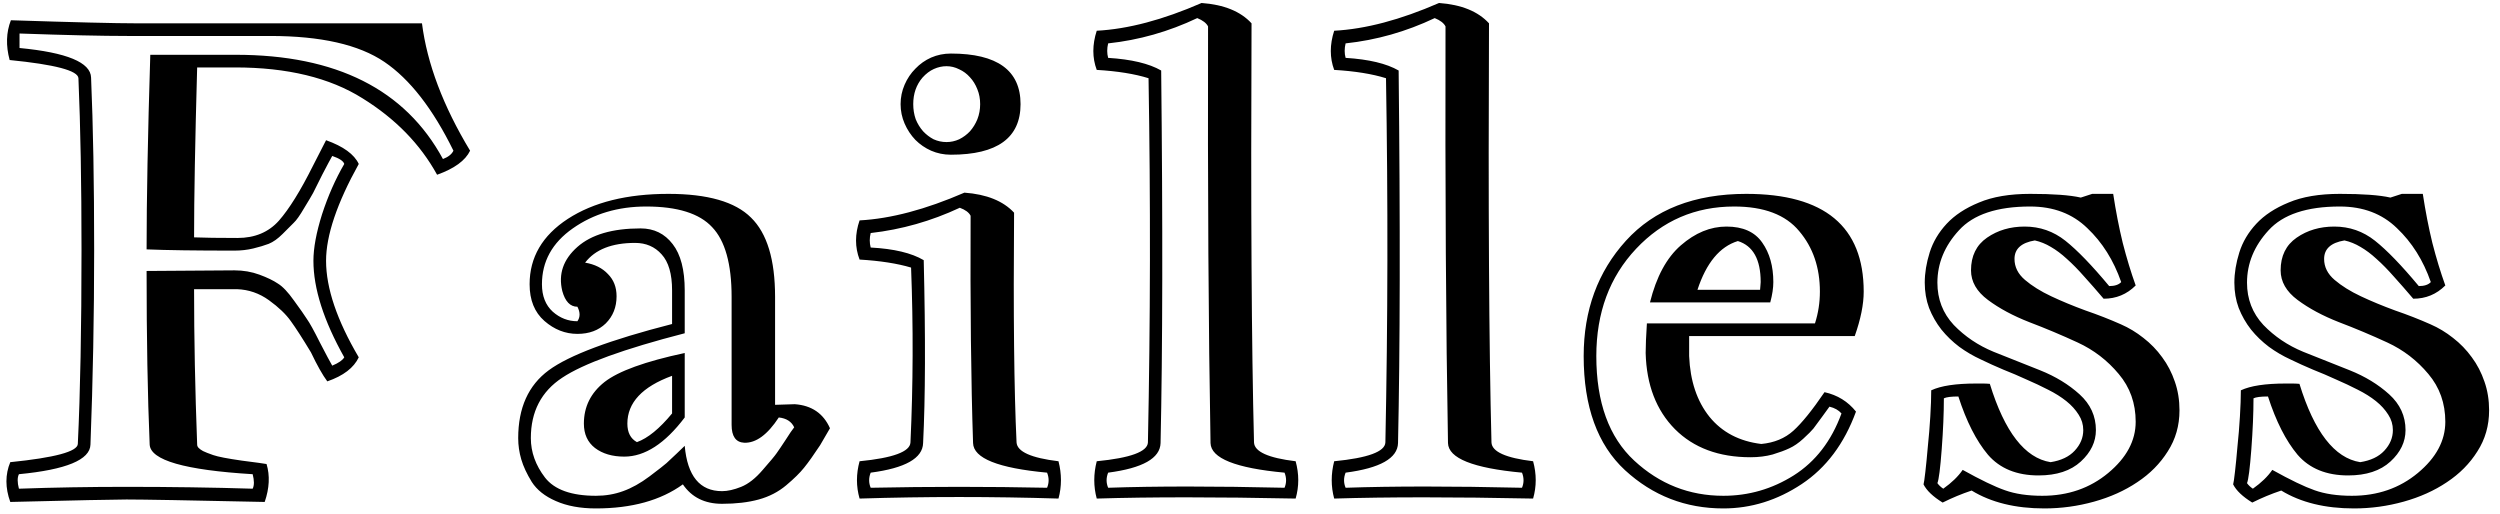
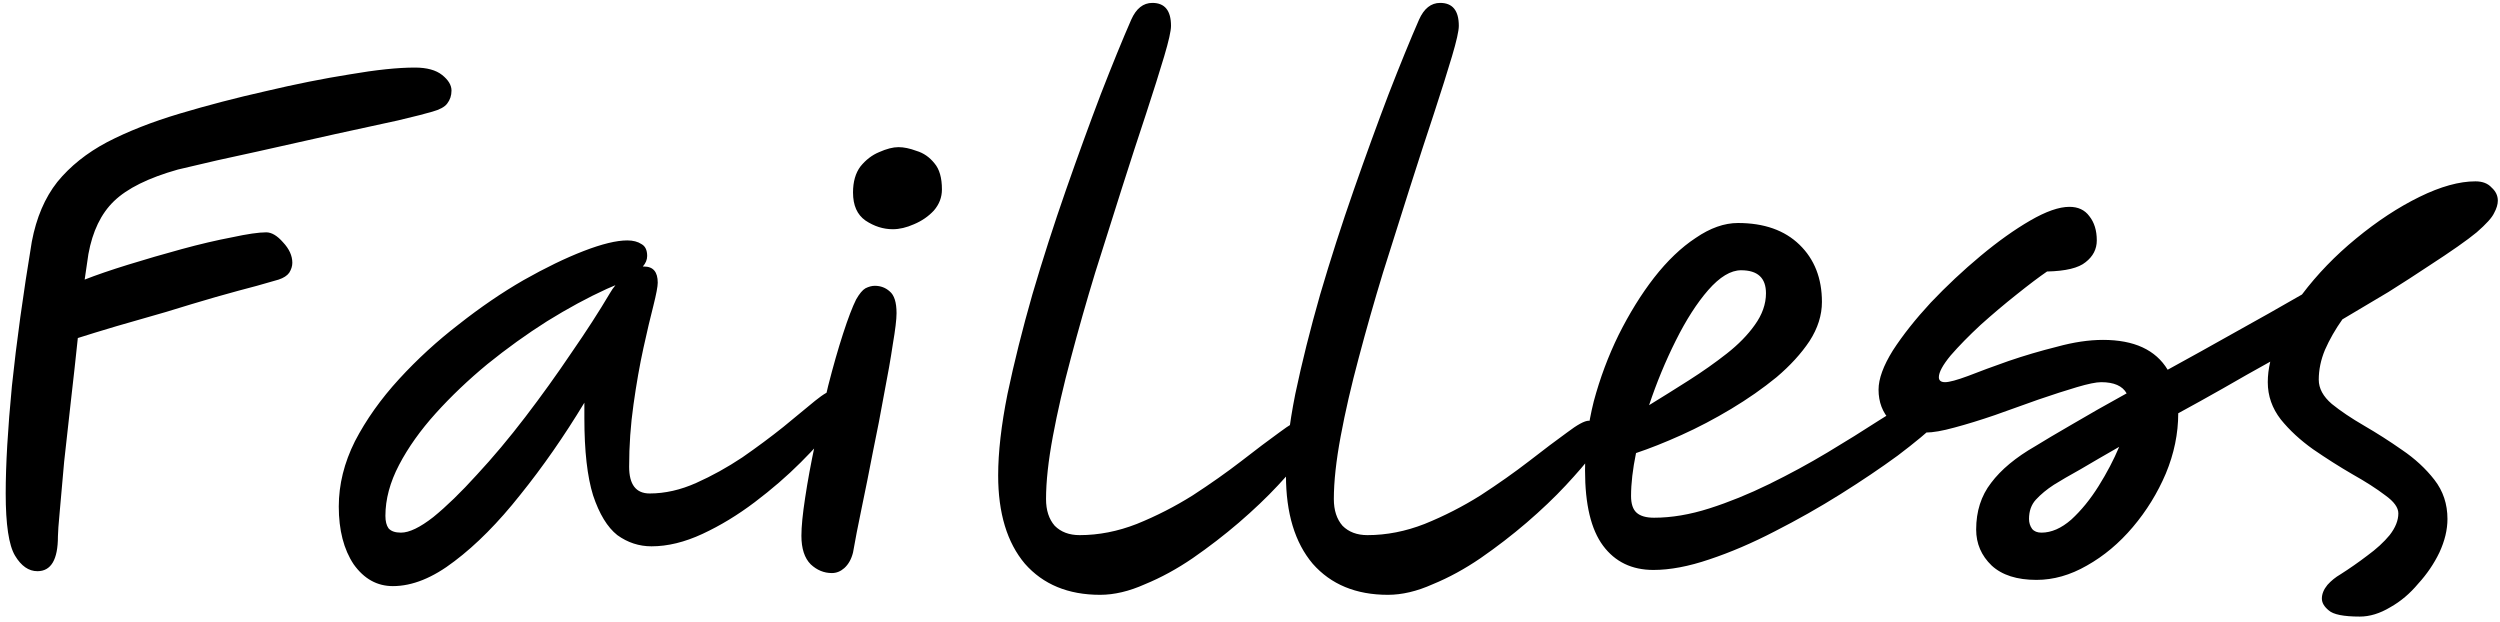
- <svg xmlns="http://www.w3.org/2000/svg" width="190" height="39" viewBox="0 0 190 39" fill="none">
-   <path d="M18.008 21.977H14.75C14.75 25.695 14.828 29.633 14.984 33.789C14.984 33.883 15.023 33.969 15.102 34.047C15.18 34.125 15.289 34.203 15.43 34.281C15.586 34.359 15.844 34.461 16.203 34.586C16.562 34.711 17.289 34.852 18.383 35.008C19.477 35.148 20.102 35.234 20.258 35.266C20.523 36.141 20.477 37.102 20.117 38.148C14.352 38.023 10.852 37.961 9.617 37.961C8.773 37.961 5.828 38.023 0.781 38.148C0.391 37.07 0.391 36.062 0.781 35.125C4.172 34.781 5.883 34.32 5.914 33.742C6.102 29.836 6.195 24.922 6.195 19C6.195 13.969 6.117 9.617 5.961 5.945C5.93 5.367 4.188 4.906 0.734 4.562C0.438 3.469 0.469 2.461 0.828 1.539C5.625 1.695 8.805 1.773 10.367 1.773H32.07C32.461 4.836 33.68 8.062 35.727 11.453C35.367 12.203 34.531 12.812 33.219 13.281C31.938 10.953 30.047 9.016 27.547 7.469C25.062 5.906 21.836 5.125 17.867 5.125H14.984C14.828 10.734 14.75 15.039 14.75 18.039C15.516 18.07 16.617 18.086 18.055 18.086C19.367 18.086 20.414 17.648 21.195 16.773C21.977 15.883 22.836 14.5 23.773 12.625L24.781 10.656C26.094 11.125 26.922 11.727 27.266 12.461C25.609 15.445 24.781 17.898 24.781 19.82C24.781 21.898 25.609 24.344 27.266 27.156C26.891 27.953 26.094 28.562 24.875 28.984C24.516 28.5 24.102 27.766 23.633 26.781C22.992 25.719 22.484 24.93 22.109 24.414C21.734 23.883 21.18 23.352 20.445 22.82C19.711 22.289 18.898 22.008 18.008 21.977ZM11.141 20.594L17.82 20.547C18.492 20.547 19.125 20.656 19.719 20.875C20.312 21.094 20.781 21.32 21.125 21.555C21.484 21.773 21.891 22.203 22.344 22.844C22.812 23.484 23.141 23.953 23.328 24.25C23.531 24.531 23.859 25.125 24.312 26.031C24.781 26.938 25.094 27.523 25.25 27.789C25.734 27.586 26.039 27.375 26.164 27.156C24.602 24.375 23.82 21.93 23.82 19.82C23.82 18.852 24.039 17.672 24.477 16.281C24.93 14.891 25.492 13.617 26.164 12.461C26.102 12.242 25.797 12.039 25.25 11.852C25.125 12.07 24.875 12.539 24.5 13.258C24.141 13.977 23.906 14.445 23.797 14.664C23.688 14.867 23.461 15.25 23.117 15.812C22.789 16.375 22.523 16.75 22.32 16.938C22.133 17.125 21.852 17.406 21.477 17.781C21.117 18.141 20.766 18.391 20.422 18.531C20.094 18.656 19.703 18.773 19.25 18.883C18.797 18.992 18.32 19.047 17.82 19.047C14.898 19.047 12.672 19.016 11.141 18.953C11.141 15.172 11.234 10.242 11.422 4.164H17.914C25.555 4.164 30.805 6.805 33.664 12.086C34.07 11.93 34.336 11.719 34.461 11.453C32.898 8.266 31.148 6.016 29.211 4.703C27.273 3.391 24.383 2.734 20.539 2.734H9.711C7.758 2.734 5.016 2.672 1.484 2.547V3.648C5.078 3.992 6.891 4.742 6.922 5.898C7.078 9.57 7.156 13.938 7.156 19C7.156 23.953 7.062 28.883 6.875 33.789C6.844 34.945 5.031 35.695 1.438 36.039C1.312 36.289 1.312 36.656 1.438 37.141C4.094 37.047 6.82 37 9.617 37C12.945 37 16.141 37.047 19.203 37.141C19.328 36.891 19.328 36.523 19.203 36.039C14.047 35.727 11.438 34.977 11.375 33.789C11.219 30.102 11.141 25.703 11.141 20.594ZM44.469 19.961C45.203 20.086 45.781 20.375 46.203 20.828C46.641 21.266 46.859 21.828 46.859 22.516C46.859 23.344 46.586 24.031 46.039 24.578C45.492 25.109 44.773 25.375 43.883 25.375C42.961 25.375 42.125 25.047 41.375 24.391C40.625 23.734 40.25 22.805 40.25 21.602C40.25 19.555 41.219 17.898 43.156 16.633C45.109 15.367 47.656 14.734 50.797 14.734C53.781 14.734 55.875 15.336 57.078 16.539C58.297 17.727 58.906 19.734 58.906 22.562V30.766L60.406 30.719C61.688 30.812 62.578 31.422 63.078 32.547L62.328 33.836C61.844 34.57 61.438 35.141 61.109 35.547C60.797 35.938 60.344 36.383 59.75 36.883C59.156 37.383 58.461 37.742 57.664 37.961C56.867 38.18 55.938 38.289 54.875 38.289C53.562 38.289 52.57 37.797 51.898 36.812C50.211 38.031 48.008 38.641 45.289 38.641C44.102 38.641 43.086 38.453 42.242 38.078C41.414 37.719 40.805 37.234 40.414 36.625C40.039 36.016 39.773 35.445 39.617 34.914C39.461 34.383 39.383 33.844 39.383 33.297C39.383 31 40.156 29.281 41.703 28.141C43.25 27 46.375 25.828 51.078 24.625V22.07C51.078 20.82 50.812 19.906 50.281 19.328C49.766 18.75 49.094 18.461 48.266 18.461C46.5 18.461 45.234 18.961 44.469 19.961ZM52.039 26.828V31.727C50.539 33.711 49.008 34.703 47.445 34.703C46.539 34.703 45.797 34.484 45.219 34.047C44.656 33.609 44.375 32.992 44.375 32.195C44.375 30.914 44.898 29.859 45.945 29.031C47.008 28.203 49.039 27.469 52.039 26.828ZM51.078 31.422V28.562C48.812 29.391 47.68 30.602 47.68 32.195C47.68 32.867 47.922 33.336 48.406 33.602C49.234 33.305 50.125 32.578 51.078 31.422ZM43.883 23.312C43.336 23.312 42.953 22.914 42.734 22.117C42.422 20.836 42.805 19.719 43.883 18.766C44.945 17.828 46.547 17.359 48.688 17.359C49.703 17.359 50.516 17.758 51.125 18.555C51.734 19.336 52.039 20.508 52.039 22.07V25.328C47.43 26.516 44.328 27.641 42.734 28.703C41.141 29.75 40.344 31.281 40.344 33.297C40.344 34.359 40.703 35.359 41.422 36.297C42.141 37.219 43.43 37.68 45.289 37.68C46.023 37.68 46.711 37.562 47.352 37.328C48.008 37.094 48.68 36.719 49.367 36.203C50.07 35.672 50.5 35.336 50.656 35.195C50.812 35.055 51.07 34.812 51.43 34.469C51.805 34.109 52.008 33.914 52.039 33.883C52.242 36.18 53.188 37.328 54.875 37.328C55.297 37.328 55.781 37.219 56.328 37C56.875 36.781 57.422 36.352 57.969 35.711C58.531 35.07 58.883 34.648 59.023 34.445C59.18 34.227 59.406 33.891 59.703 33.438C60 32.969 60.219 32.648 60.359 32.477C60.156 32.039 59.766 31.789 59.188 31.727C58.328 33.039 57.453 33.68 56.562 33.648C55.922 33.617 55.602 33.164 55.602 32.289V22.562C55.602 20.062 55.109 18.297 54.125 17.266C53.156 16.219 51.484 15.695 49.109 15.695C46.969 15.695 45.109 16.25 43.531 17.359C41.969 18.453 41.188 19.867 41.188 21.602C41.188 22.492 41.461 23.188 42.008 23.688C42.555 24.172 43.18 24.414 43.883 24.414C44.102 24.102 44.102 23.734 43.883 23.312ZM72.266 4.07C75.797 4.07 77.562 5.352 77.562 7.914C77.562 10.477 75.797 11.758 72.266 11.758C71.734 11.758 71.234 11.656 70.766 11.453C70.312 11.25 69.914 10.977 69.57 10.633C69.227 10.273 68.953 9.859 68.75 9.391C68.547 8.922 68.445 8.43 68.445 7.914C68.445 7.398 68.547 6.906 68.75 6.438C68.953 5.969 69.227 5.562 69.57 5.219C69.914 4.859 70.312 4.578 70.766 4.375C71.234 4.172 71.734 4.07 72.266 4.07ZM70.109 5.898C69.641 6.445 69.406 7.117 69.406 7.914C69.406 8.32 69.469 8.703 69.594 9.062C69.734 9.406 69.922 9.711 70.156 9.977C70.391 10.227 70.656 10.43 70.953 10.586C71.266 10.727 71.594 10.797 71.938 10.797C72.266 10.797 72.586 10.727 72.898 10.586C73.211 10.43 73.484 10.227 73.719 9.977C73.953 9.711 74.141 9.406 74.281 9.062C74.422 8.703 74.492 8.32 74.492 7.914C74.492 7.508 74.422 7.133 74.281 6.789C74.141 6.43 73.953 6.125 73.719 5.875C73.484 5.609 73.211 5.406 72.898 5.266C72.586 5.109 72.266 5.031 71.938 5.031C71.609 5.031 71.289 5.102 70.977 5.242C70.664 5.383 70.375 5.602 70.109 5.898ZM79.578 35.922C75.859 35.578 73.984 34.828 73.953 33.672C73.797 28.984 73.734 23.227 73.766 16.398C73.641 16.148 73.367 15.945 72.945 15.789C70.773 16.805 68.516 17.445 66.172 17.711C66.078 18.086 66.078 18.453 66.172 18.812C67.938 18.906 69.281 19.227 70.203 19.773C70.344 25.602 70.328 30.234 70.156 33.672C70.125 34.828 68.797 35.578 66.172 35.922C66.016 36.312 66.016 36.695 66.172 37.07C70.656 36.977 75.125 36.977 79.578 37.07C79.734 36.695 79.734 36.312 79.578 35.922ZM80.445 35.055C80.695 36.023 80.695 36.969 80.445 37.891C75.414 37.734 70.375 37.734 65.328 37.891C65.062 36.969 65.062 36.023 65.328 35.055C67.875 34.805 69.164 34.328 69.195 33.625C69.398 29.25 69.414 24.82 69.242 20.336C68.195 20.023 66.891 19.82 65.328 19.727C64.969 18.789 64.969 17.797 65.328 16.75C67.688 16.625 70.344 15.922 73.297 14.641C74.984 14.766 76.242 15.273 77.07 16.164C77.008 23.852 77.07 29.672 77.258 33.625C77.305 34.328 78.367 34.805 80.445 35.055ZM97.625 35.922C93.906 35.578 92.031 34.828 92 33.672C91.844 25.016 91.781 14.461 91.812 2.008C91.688 1.758 91.414 1.547 90.992 1.375C88.82 2.406 86.562 3.047 84.219 3.297C84.125 3.688 84.125 4.055 84.219 4.398C85.984 4.508 87.328 4.828 88.25 5.359C88.375 17.109 88.359 26.547 88.203 33.672C88.172 34.828 86.844 35.578 84.219 35.922C84.062 36.312 84.062 36.695 84.219 37.07C87.844 36.945 92.312 36.945 97.625 37.07C97.781 36.695 97.781 36.312 97.625 35.922ZM98.469 35.055C98.734 36.023 98.734 36.969 98.469 37.891C92.453 37.766 87.414 37.766 83.352 37.891C83.102 36.969 83.102 36.023 83.352 35.055C85.914 34.805 87.211 34.328 87.242 33.625C87.43 24.453 87.445 15.227 87.289 5.945C86.242 5.617 84.93 5.406 83.352 5.312C83.008 4.391 83.008 3.398 83.352 2.336C85.727 2.211 88.383 1.508 91.32 0.227C93.023 0.352 94.289 0.867 95.117 1.773C95.055 15.695 95.117 26.312 95.305 33.625C95.336 34.328 96.391 34.805 98.469 35.055ZM115.672 35.922C111.953 35.578 110.078 34.828 110.047 33.672C109.891 25.016 109.828 14.461 109.859 2.008C109.734 1.758 109.461 1.547 109.039 1.375C106.867 2.406 104.609 3.047 102.266 3.297C102.172 3.688 102.172 4.055 102.266 4.398C104.031 4.508 105.375 4.828 106.297 5.359C106.422 17.109 106.406 26.547 106.25 33.672C106.219 34.828 104.891 35.578 102.266 35.922C102.109 36.312 102.109 36.695 102.266 37.07C105.891 36.945 110.359 36.945 115.672 37.07C115.828 36.695 115.828 36.312 115.672 35.922ZM116.516 35.055C116.781 36.023 116.781 36.969 116.516 37.891C110.5 37.766 105.461 37.766 101.398 37.891C101.148 36.969 101.148 36.023 101.398 35.055C103.961 34.805 105.258 34.328 105.289 33.625C105.477 24.453 105.492 15.227 105.336 5.945C104.289 5.617 102.977 5.406 101.398 5.312C101.055 4.391 101.055 3.398 101.398 2.336C103.773 2.211 106.43 1.508 109.367 0.227C111.07 0.352 112.336 0.867 113.164 1.773C113.102 15.695 113.164 26.312 113.352 33.625C113.383 34.328 114.438 34.805 116.516 35.055ZM131.211 17.219C132.461 17.219 133.367 17.625 133.93 18.438C134.492 19.234 134.773 20.234 134.773 21.438C134.773 21.891 134.695 22.406 134.539 22.984H125.398C125.883 21.031 126.664 19.586 127.742 18.648C128.836 17.695 129.992 17.219 131.211 17.219ZM125.164 24.578H137.938C138.188 23.797 138.312 22.992 138.312 22.164C138.312 20.336 137.789 18.805 136.742 17.57C135.711 16.32 134.062 15.695 131.797 15.695C128.844 15.695 126.359 16.766 124.344 18.906C122.328 21.047 121.32 23.766 121.32 27.062C121.32 30.578 122.281 33.227 124.203 35.008C126.125 36.789 128.383 37.68 130.977 37.68C132.898 37.68 134.68 37.164 136.32 36.133C137.977 35.086 139.188 33.516 139.953 31.422C139.734 31.172 139.43 31 139.039 30.906C138.977 31 138.789 31.258 138.477 31.68C138.18 32.086 137.961 32.383 137.82 32.57C137.68 32.742 137.422 33 137.047 33.344C136.688 33.672 136.336 33.914 135.992 34.07C135.664 34.227 135.242 34.383 134.727 34.539C134.211 34.68 133.648 34.75 133.039 34.75C130.633 34.75 128.719 34.039 127.297 32.617C125.875 31.18 125.133 29.25 125.07 26.828C125.07 26.281 125.102 25.531 125.164 24.578ZM138.664 29.805C139.648 30.023 140.445 30.516 141.055 31.281C140.164 33.719 138.789 35.555 136.93 36.789C135.07 38.023 133.086 38.641 130.977 38.641C128.102 38.641 125.609 37.672 123.5 35.734C121.406 33.797 120.359 30.906 120.359 27.062C120.359 23.578 121.43 20.656 123.57 18.297C125.727 15.922 128.773 14.734 132.711 14.734C138.664 14.734 141.641 17.211 141.641 22.164C141.641 23.133 141.414 24.258 140.961 25.539H128.375V27.062C128.453 28.953 128.969 30.492 129.922 31.68C130.875 32.852 132.188 33.539 133.859 33.742C134.844 33.648 135.656 33.312 136.297 32.734C136.938 32.156 137.727 31.18 138.664 29.805ZM133.812 21.438C133.812 19.719 133.234 18.68 132.078 18.32C130.703 18.742 129.68 19.977 129.008 22.023H133.766C133.766 21.961 133.773 21.867 133.789 21.742C133.805 21.617 133.812 21.516 133.812 21.438ZM149.844 37.281C149.094 37.531 148.359 37.836 147.641 38.195C146.906 37.742 146.422 37.281 146.188 36.812C146.219 36.719 146.266 36.398 146.328 35.852C146.391 35.305 146.453 34.664 146.516 33.93C146.594 33.195 146.656 32.438 146.703 31.656C146.75 30.875 146.773 30.211 146.773 29.664C147.508 29.32 148.641 29.148 150.172 29.148C150.344 29.148 150.516 29.148 150.688 29.148C150.859 29.148 151.039 29.156 151.227 29.172C152.352 32.828 153.891 34.812 155.844 35.125C156.641 35 157.25 34.711 157.672 34.258C158.109 33.789 158.328 33.266 158.328 32.688C158.328 32.266 158.211 31.875 157.977 31.516C157.742 31.141 157.43 30.797 157.039 30.484C156.648 30.172 156.188 29.883 155.656 29.617C155.141 29.352 154.594 29.094 154.016 28.844C153.438 28.578 152.852 28.328 152.258 28.094C151.664 27.844 151.094 27.586 150.547 27.32C149.969 27.055 149.422 26.734 148.906 26.359C148.391 25.969 147.938 25.531 147.547 25.047C147.156 24.547 146.844 24 146.609 23.406C146.391 22.812 146.281 22.172 146.281 21.484C146.281 20.75 146.406 19.984 146.656 19.188C146.906 18.391 147.336 17.664 147.945 17.008C148.555 16.352 149.375 15.812 150.406 15.391C151.438 14.953 152.734 14.734 154.297 14.734C156.031 14.734 157.312 14.828 158.141 15.016L159.008 14.734H160.602C160.805 16.062 161.047 17.305 161.328 18.461C161.625 19.617 161.953 20.695 162.312 21.695C161.641 22.367 160.828 22.703 159.875 22.703C159.344 22.078 158.852 21.516 158.398 21.016C157.945 20.5 157.508 20.055 157.086 19.68C156.68 19.305 156.273 19 155.867 18.766C155.477 18.531 155.07 18.367 154.648 18.273C153.617 18.445 153.102 18.914 153.102 19.68C153.102 20.289 153.367 20.82 153.898 21.273C154.43 21.727 155.094 22.141 155.891 22.516C156.688 22.891 157.555 23.25 158.492 23.594C159.445 23.922 160.344 24.273 161.188 24.648C161.797 24.914 162.367 25.258 162.898 25.68C163.445 26.102 163.922 26.594 164.328 27.156C164.734 27.703 165.055 28.32 165.289 29.008C165.523 29.68 165.641 30.406 165.641 31.188C165.641 32.344 165.344 33.383 164.75 34.305C164.172 35.227 163.398 36.008 162.43 36.648C161.477 37.289 160.383 37.781 159.148 38.125C157.914 38.469 156.656 38.641 155.375 38.641C153.172 38.641 151.328 38.188 149.844 37.281ZM155.211 37.68C157.164 37.68 158.836 37.102 160.227 35.945C161.617 34.789 162.312 33.492 162.312 32.055C162.312 30.648 161.883 29.438 161.023 28.422C160.164 27.391 159.125 26.594 157.906 26.031C156.688 25.469 155.461 24.953 154.227 24.484C152.992 24 151.945 23.438 151.086 22.797C150.227 22.156 149.797 21.406 149.797 20.547C149.797 19.453 150.203 18.625 151.016 18.062C151.828 17.5 152.781 17.219 153.875 17.219C155.031 17.219 156.062 17.578 156.969 18.297C157.875 19.016 158.984 20.164 160.297 21.742C160.719 21.742 161.023 21.641 161.211 21.438C160.633 19.781 159.773 18.414 158.633 17.336C157.508 16.242 156.062 15.695 154.297 15.695C151.781 15.695 149.977 16.297 148.883 17.5C147.789 18.688 147.242 20.016 147.242 21.484C147.242 22.734 147.656 23.805 148.484 24.695C149.328 25.57 150.336 26.25 151.508 26.734C152.695 27.203 153.875 27.672 155.047 28.141C156.219 28.609 157.219 29.219 158.047 29.969C158.875 30.719 159.289 31.625 159.289 32.688C159.289 33.578 158.906 34.375 158.141 35.078C157.375 35.781 156.305 36.133 154.93 36.133C153.273 36.133 151.992 35.609 151.086 34.562C150.195 33.5 149.445 32.023 148.836 30.133C148.289 30.133 147.922 30.18 147.734 30.273C147.734 31.398 147.68 32.688 147.57 34.141C147.461 35.594 147.352 36.453 147.242 36.719C147.352 36.875 147.5 37.016 147.688 37.141C148.328 36.688 148.82 36.211 149.164 35.711C150.539 36.477 151.609 36.992 152.375 37.258C153.156 37.539 154.102 37.68 155.211 37.68ZM173.375 37.281C172.625 37.531 171.891 37.836 171.172 38.195C170.438 37.742 169.953 37.281 169.719 36.812C169.75 36.719 169.797 36.398 169.859 35.852C169.922 35.305 169.984 34.664 170.047 33.93C170.125 33.195 170.188 32.438 170.234 31.656C170.281 30.875 170.305 30.211 170.305 29.664C171.039 29.32 172.172 29.148 173.703 29.148C173.875 29.148 174.047 29.148 174.219 29.148C174.391 29.148 174.57 29.156 174.758 29.172C175.883 32.828 177.422 34.812 179.375 35.125C180.172 35 180.781 34.711 181.203 34.258C181.641 33.789 181.859 33.266 181.859 32.688C181.859 32.266 181.742 31.875 181.508 31.516C181.273 31.141 180.961 30.797 180.57 30.484C180.18 30.172 179.719 29.883 179.188 29.617C178.672 29.352 178.125 29.094 177.547 28.844C176.969 28.578 176.383 28.328 175.789 28.094C175.195 27.844 174.625 27.586 174.078 27.32C173.5 27.055 172.953 26.734 172.438 26.359C171.922 25.969 171.469 25.531 171.078 25.047C170.688 24.547 170.375 24 170.141 23.406C169.922 22.812 169.812 22.172 169.812 21.484C169.812 20.75 169.938 19.984 170.188 19.188C170.438 18.391 170.867 17.664 171.477 17.008C172.086 16.352 172.906 15.812 173.938 15.391C174.969 14.953 176.266 14.734 177.828 14.734C179.562 14.734 180.844 14.828 181.672 15.016L182.539 14.734H184.133C184.336 16.062 184.578 17.305 184.859 18.461C185.156 19.617 185.484 20.695 185.844 21.695C185.172 22.367 184.359 22.703 183.406 22.703C182.875 22.078 182.383 21.516 181.93 21.016C181.477 20.5 181.039 20.055 180.617 19.68C180.211 19.305 179.805 19 179.398 18.766C179.008 18.531 178.602 18.367 178.18 18.273C177.148 18.445 176.633 18.914 176.633 19.68C176.633 20.289 176.898 20.82 177.43 21.273C177.961 21.727 178.625 22.141 179.422 22.516C180.219 22.891 181.086 23.25 182.023 23.594C182.977 23.922 183.875 24.273 184.719 24.648C185.328 24.914 185.898 25.258 186.43 25.68C186.977 26.102 187.453 26.594 187.859 27.156C188.266 27.703 188.586 28.32 188.82 29.008C189.055 29.68 189.172 30.406 189.172 31.188C189.172 32.344 188.875 33.383 188.281 34.305C187.703 35.227 186.93 36.008 185.961 36.648C185.008 37.289 183.914 37.781 182.68 38.125C181.445 38.469 180.188 38.641 178.906 38.641C176.703 38.641 174.859 38.188 173.375 37.281ZM178.742 37.68C180.695 37.68 182.367 37.102 183.758 35.945C185.148 34.789 185.844 33.492 185.844 32.055C185.844 30.648 185.414 29.438 184.555 28.422C183.695 27.391 182.656 26.594 181.438 26.031C180.219 25.469 178.992 24.953 177.758 24.484C176.523 24 175.477 23.438 174.617 22.797C173.758 22.156 173.328 21.406 173.328 20.547C173.328 19.453 173.734 18.625 174.547 18.062C175.359 17.5 176.312 17.219 177.406 17.219C178.562 17.219 179.594 17.578 180.5 18.297C181.406 19.016 182.516 20.164 183.828 21.742C184.25 21.742 184.555 21.641 184.742 21.438C184.164 19.781 183.305 18.414 182.164 17.336C181.039 16.242 179.594 15.695 177.828 15.695C175.312 15.695 173.508 16.297 172.414 17.5C171.32 18.688 170.773 20.016 170.773 21.484C170.773 22.734 171.188 23.805 172.016 24.695C172.859 25.57 173.867 26.25 175.039 26.734C176.227 27.203 177.406 27.672 178.578 28.141C179.75 28.609 180.75 29.219 181.578 29.969C182.406 30.719 182.82 31.625 182.82 32.688C182.82 33.578 182.438 34.375 181.672 35.078C180.906 35.781 179.836 36.133 178.461 36.133C176.805 36.133 175.523 35.609 174.617 34.562C173.727 33.5 172.977 32.023 172.367 30.133C171.82 30.133 171.453 30.18 171.266 30.273C171.266 31.398 171.211 32.688 171.102 34.141C170.992 35.594 170.883 36.453 170.773 36.719C170.883 36.875 171.031 37.016 171.219 37.141C171.859 36.688 172.352 36.211 172.695 35.711C174.07 36.477 175.141 36.992 175.906 37.258C176.688 37.539 177.633 37.68 178.742 37.68Z" fill="black" />
+ <svg xmlns="http://www.w3.org/2000/svg" width="386" height="96" viewBox="0 0 386 96" fill="none">
+   <path d="M5.776 88.192C4.432 88.192 3.28 87.392 2.32 85.792C1.36 84.192 0.88 80.992 0.88 76.192C0.88 71.776 1.2 66.24 1.84 59.584C2.544 52.864 3.568 45.44 4.912 37.312C5.616 33.6 6.928 30.528 8.848 28.096C10.832 25.664 13.392 23.616 16.528 21.952C19.728 20.288 23.472 18.816 27.76 17.536C32.048 16.256 36.464 15.104 41.008 14.08C45.616 12.992 49.936 12.128 53.968 11.488C58.064 10.784 61.424 10.432 64.048 10.432C65.904 10.432 67.312 10.816 68.272 11.584C69.232 12.352 69.712 13.152 69.712 13.984C69.712 14.752 69.488 15.424 69.04 16C68.656 16.512 67.888 16.928 66.736 17.248C65.904 17.504 64.144 17.952 61.456 18.592C58.832 19.168 55.6 19.872 51.76 20.704C47.984 21.536 43.984 22.432 39.76 23.392C35.536 24.288 31.44 25.216 27.472 26.176C22.928 27.456 19.632 29.088 17.584 31.072C15.6 32.992 14.288 35.712 13.648 39.232C13.52 40.128 13.328 41.44 13.072 43.168C14.864 42.464 17.104 41.696 19.792 40.864C22.48 40.032 25.232 39.232 28.048 38.464C30.864 37.696 33.456 37.088 35.824 36.64C38.192 36.128 39.952 35.872 41.104 35.872C41.936 35.872 42.8 36.384 43.696 37.408C44.656 38.432 45.136 39.488 45.136 40.576C45.136 41.088 44.976 41.6 44.656 42.112C44.336 42.56 43.792 42.912 43.024 43.168C42.576 43.296 41.456 43.616 39.664 44.128C37.936 44.576 35.824 45.152 33.328 45.856C30.896 46.56 28.336 47.328 25.648 48.16C22.96 48.928 20.4 49.664 17.968 50.368C15.6 51.072 13.616 51.68 12.016 52.192C11.696 55.264 11.344 58.464 10.96 61.792C10.576 65.12 10.224 68.288 9.904 71.296C9.648 74.24 9.424 76.768 9.232 78.88C9.04 80.928 8.944 82.24 8.944 82.816C8.944 86.4 7.888 88.192 5.776 88.192ZM60.659 90.496C58.227 90.496 56.211 89.376 54.611 87.136C53.075 84.832 52.307 81.856 52.307 78.208C52.307 74.816 53.139 71.456 54.803 68.128C56.531 64.8 58.803 61.6 61.619 58.528C64.435 55.456 67.507 52.64 70.835 50.08C74.163 47.456 77.491 45.184 80.819 43.264C84.211 41.344 87.315 39.84 90.131 38.752C92.947 37.664 95.187 37.12 96.851 37.12C97.747 37.12 98.483 37.312 99.059 37.696C99.635 38.016 99.923 38.624 99.923 39.52C99.923 40.096 99.699 40.64 99.251 41.152C99.315 41.152 99.379 41.152 99.443 41.152C100.851 41.152 101.555 41.984 101.555 43.648C101.555 44.224 101.331 45.408 100.883 47.2C100.435 48.928 99.923 51.104 99.347 53.728C98.771 56.352 98.259 59.264 97.811 62.464C97.363 65.6 97.139 68.8 97.139 72.064C97.139 74.816 98.195 76.192 100.307 76.192C102.675 76.192 105.075 75.648 107.507 74.56C109.939 73.472 112.307 72.16 114.611 70.624C116.915 69.024 119.027 67.456 120.947 65.92C122.867 64.32 124.499 62.976 125.843 61.888C127.187 60.8 128.147 60.256 128.723 60.256C129.235 60.256 129.683 60.416 130.067 60.736C130.451 61.056 130.643 61.568 130.643 62.272C130.643 62.912 130.003 64.064 128.723 65.728C127.443 67.392 125.747 69.28 123.635 71.392C121.523 73.504 119.155 75.552 116.531 77.536C113.907 79.52 111.219 81.152 108.467 82.432C105.715 83.712 103.091 84.352 100.595 84.352C98.675 84.352 96.915 83.776 95.315 82.624C93.779 81.408 92.531 79.36 91.571 76.48C90.675 73.6 90.227 69.632 90.227 64.576V62.176C87.091 67.36 83.795 72.096 80.339 76.384C76.947 80.672 73.555 84.096 70.163 86.656C66.835 89.216 63.667 90.496 60.659 90.496ZM95.027 44.032C94.707 44.16 94.259 44.352 93.683 44.608C90.739 45.952 87.667 47.616 84.467 49.6C81.331 51.584 78.259 53.792 75.251 56.224C72.307 58.656 69.651 61.184 67.283 63.808C64.915 66.432 63.027 69.088 61.619 71.776C60.211 74.464 59.507 77.088 59.507 79.648C59.507 80.48 59.667 81.12 59.987 81.568C60.371 82.016 61.011 82.24 61.907 82.24C63.187 82.24 64.851 81.44 66.899 79.84C68.947 78.176 71.187 76 73.619 73.312C76.115 70.624 78.611 67.648 81.107 64.384C83.603 61.12 85.971 57.824 88.211 54.496C90.515 51.168 92.499 48.096 94.163 45.28C94.419 44.832 94.707 44.416 95.027 44.032ZM128.442 88.48C127.226 88.48 126.138 88.032 125.178 87.136C124.218 86.176 123.738 84.704 123.738 82.72C123.738 81.312 123.93 79.36 124.314 76.864C124.698 74.304 125.21 71.52 125.85 68.512C126.49 65.504 127.162 62.528 127.866 59.584C128.634 56.576 129.402 53.888 130.17 51.52C130.938 49.152 131.61 47.392 132.186 46.24C132.698 45.344 133.178 44.768 133.626 44.512C134.138 44.256 134.618 44.128 135.066 44.128C135.962 44.128 136.73 44.416 137.37 44.992C138.074 45.568 138.426 46.688 138.426 48.352C138.426 49.312 138.234 50.912 137.85 53.152C137.53 55.328 137.082 57.888 136.506 60.832C135.994 63.712 135.418 66.688 134.778 69.76C134.202 72.768 133.626 75.648 133.049 78.4C132.474 81.152 132.026 83.456 131.706 85.312C131.45 86.336 131.002 87.136 130.362 87.712C129.786 88.224 129.146 88.48 128.442 88.48ZM137.85 35.392C136.378 35.392 134.97 34.944 133.626 34.048C132.346 33.152 131.706 31.712 131.706 29.728C131.706 28.064 132.09 26.72 132.858 25.696C133.69 24.672 134.65 23.936 135.738 23.488C136.89 22.976 137.882 22.72 138.714 22.72C139.546 22.72 140.474 22.912 141.498 23.296C142.586 23.616 143.514 24.256 144.281 25.216C145.05 26.112 145.434 27.456 145.434 29.248C145.434 30.464 145.018 31.552 144.186 32.512C143.354 33.408 142.33 34.112 141.114 34.624C139.962 35.136 138.874 35.392 137.85 35.392ZM169.859 91.84C164.932 91.84 161.06 90.24 158.244 87.04C155.492 83.776 154.116 79.232 154.116 73.408C154.116 69.824 154.596 65.632 155.556 60.832C156.58 55.968 157.86 50.848 159.396 45.472C160.996 40.032 162.724 34.656 164.58 29.344C166.436 24.032 168.228 19.104 169.956 14.56C171.748 9.952 173.316 6.112 174.66 3.04C175.428 1.312 176.516 0.448 177.924 0.448C179.844 0.448 180.804 1.632 180.804 4C180.804 4.768 180.452 6.336 179.748 8.704C179.044 11.072 178.116 14.016 176.964 17.536C175.812 20.992 174.564 24.832 173.22 29.056C171.876 33.28 170.5 37.632 169.092 42.112C167.748 46.528 166.5 50.912 165.348 55.264C164.196 59.552 163.268 63.584 162.564 67.36C161.86 71.136 161.508 74.368 161.508 77.056C161.508 78.784 161.956 80.16 162.852 81.184C163.812 82.144 165.092 82.624 166.692 82.624C169.636 82.624 172.58 82.048 175.524 80.896C178.532 79.68 181.412 78.208 184.164 76.48C186.916 74.688 189.412 72.928 191.652 71.2C193.956 69.408 195.908 67.936 197.508 66.784C199.108 65.568 200.228 64.96 200.868 64.96C202.276 64.96 202.98 65.728 202.98 67.264C202.98 67.776 202.468 68.736 201.444 70.144C200.42 71.488 199.044 73.088 197.316 74.944C195.588 76.8 193.572 78.72 191.268 80.704C189.028 82.624 186.66 84.448 184.164 86.176C181.732 87.84 179.268 89.184 176.772 90.208C174.34 91.296 172.036 91.84 169.859 91.84ZM214.297 91.84C209.369 91.84 205.497 90.24 202.681 87.04C199.929 83.776 198.553 79.232 198.553 73.408C198.553 69.824 199.033 65.632 199.993 60.832C201.017 55.968 202.297 50.848 203.833 45.472C205.433 40.032 207.161 34.656 209.017 29.344C210.873 24.032 212.665 19.104 214.393 14.56C216.185 9.952 217.753 6.112 219.097 3.04C219.865 1.312 220.953 0.448 222.361 0.448C224.281 0.448 225.241 1.632 225.241 4C225.241 4.768 224.889 6.336 224.185 8.704C223.481 11.072 222.553 14.016 221.401 17.536C220.249 20.992 219.001 24.832 217.657 29.056C216.313 33.28 214.937 37.632 213.529 42.112C212.185 46.528 210.937 50.912 209.785 55.264C208.633 59.552 207.705 63.584 207.001 67.36C206.297 71.136 205.945 74.368 205.945 77.056C205.945 78.784 206.393 80.16 207.289 81.184C208.249 82.144 209.529 82.624 211.129 82.624C214.073 82.624 217.017 82.048 219.961 80.896C222.969 79.68 225.849 78.208 228.601 76.48C231.353 74.688 233.849 72.928 236.089 71.2C238.393 69.408 240.345 67.936 241.945 66.784C243.545 65.568 244.665 64.96 245.305 64.96C246.713 64.96 247.417 65.728 247.417 67.264C247.417 67.776 246.905 68.736 245.881 70.144C244.857 71.488 243.481 73.088 241.753 74.944C240.025 76.8 238.009 78.72 235.705 80.704C233.465 82.624 231.097 84.448 228.601 86.176C226.169 87.84 223.705 89.184 221.209 90.208C218.777 91.296 216.473 91.84 214.297 91.84ZM281.306 46.624C281.306 48.672 280.666 50.688 279.386 52.672C278.106 54.592 276.41 56.448 274.298 58.24C272.186 59.968 269.85 61.6 267.29 63.136C264.73 64.672 262.17 66.016 259.61 67.168C257.05 68.32 254.714 69.248 252.602 69.952C252.09 72.448 251.834 74.656 251.834 76.576C251.834 77.792 252.122 78.656 252.698 79.168C253.274 79.68 254.17 79.936 255.386 79.936C258.074 79.936 260.922 79.456 263.93 78.496C266.938 77.536 270.01 76.288 273.146 74.752C276.282 73.216 279.29 71.584 282.17 69.856C285.05 68.128 287.674 66.496 290.042 64.96C292.474 63.424 294.49 62.176 296.09 61.216C297.69 60.256 298.746 59.776 299.258 59.776C300.026 59.776 300.602 60.032 300.986 60.544C301.434 60.992 301.658 61.536 301.658 62.176C301.658 62.688 300.858 63.68 299.258 65.152C297.722 66.624 295.642 68.352 293.018 70.336C290.394 72.256 287.45 74.24 284.186 76.288C280.922 78.336 277.53 80.256 274.01 82.048C270.554 83.84 267.194 85.28 263.93 86.368C260.73 87.456 257.85 88 255.29 88C251.962 88 249.37 86.752 247.514 84.256C245.658 81.76 244.73 77.888 244.73 72.64C244.73 69.12 245.178 65.568 246.074 61.984C247.034 58.4 248.314 54.976 249.914 51.712C251.578 48.384 253.402 45.44 255.386 42.88C257.434 40.256 259.578 38.208 261.818 36.736C264.058 35.2 266.234 34.432 268.346 34.432C272.378 34.432 275.546 35.552 277.85 37.792C280.154 40.032 281.306 42.976 281.306 46.624ZM254.618 62.56C256.602 61.344 258.65 60.064 260.762 58.72C262.874 57.376 264.826 56 266.618 54.592C268.41 53.184 269.85 51.712 270.938 50.176C272.09 48.576 272.666 46.944 272.666 45.28C272.666 42.912 271.386 41.728 268.826 41.728C267.226 41.728 265.53 42.752 263.738 44.8C262.01 46.784 260.346 49.376 258.746 52.576C257.146 55.776 255.77 59.104 254.618 62.56ZM364.352 95.2C361.856 95.2 360.256 94.88 359.552 94.24C358.848 93.664 358.496 93.056 358.496 92.416C358.496 91.712 358.784 91.008 359.36 90.304C359.936 89.664 360.608 89.12 361.376 88.672C362.784 87.776 364.16 86.816 365.504 85.792C366.912 84.768 368.064 83.712 368.96 82.624C369.856 81.472 370.304 80.352 370.304 79.264C370.304 78.368 369.632 77.44 368.288 76.48C366.944 75.456 365.248 74.368 363.2 73.216C361.216 72.064 359.2 70.784 357.152 69.376C355.168 67.968 353.504 66.432 352.16 64.768C350.816 63.04 350.144 61.12 350.144 59.008C350.144 57.984 350.272 56.928 350.528 55.84C348.096 57.184 345.664 58.56 343.232 59.968C340.864 61.312 338.56 62.592 336.32 63.808C336.32 66.944 335.68 70.048 334.4 73.12C333.12 76.128 331.424 78.88 329.312 81.376C327.2 83.872 324.832 85.856 322.208 87.328C319.648 88.8 317.056 89.536 314.432 89.536C311.424 89.536 309.12 88.8 307.52 87.328C305.92 85.792 305.12 83.936 305.12 81.76C305.12 78.944 305.888 76.544 307.424 74.56C308.96 72.512 311.232 70.624 314.24 68.896C315.584 68.064 317.472 66.944 319.904 65.536C322.4 64.064 325.216 62.464 328.352 60.736C327.712 59.584 326.4 59.008 324.416 59.008C323.648 59.008 322.4 59.264 320.672 59.776C318.944 60.288 316.96 60.928 314.72 61.696C312.544 62.464 310.304 63.264 308 64.096C305.76 64.864 303.68 65.504 301.76 66.016C299.904 66.528 298.432 66.784 297.344 66.784C294.976 66.784 293.152 66.176 291.872 64.96C290.656 63.68 290.048 62.08 290.048 60.16C290.048 58.496 290.784 56.48 292.256 54.112C293.792 51.744 295.744 49.28 298.112 46.72C300.544 44.16 303.104 41.76 305.792 39.52C308.48 37.28 311.04 35.456 313.472 34.048C315.904 32.64 317.92 31.936 319.52 31.936C320.864 31.936 321.888 32.416 322.592 33.376C323.36 34.336 323.744 35.584 323.744 37.12C323.744 38.464 323.168 39.584 322.016 40.48C320.928 41.376 318.944 41.856 316.064 41.92C314.848 42.752 313.28 43.936 311.36 45.472C309.504 46.944 307.648 48.512 305.792 50.176C304 51.84 302.464 53.408 301.184 54.88C299.968 56.352 299.36 57.472 299.36 58.24C299.36 58.752 299.68 59.008 300.32 59.008C300.96 59.008 302.144 58.688 303.872 58.048C305.664 57.344 307.744 56.576 310.112 55.744C312.544 54.912 315.04 54.176 317.6 53.536C320.16 52.832 322.528 52.48 324.704 52.48C329.504 52.48 332.832 54.016 334.688 57.088C338.08 55.232 341.536 53.312 345.056 51.328C348.64 49.344 352.096 47.392 355.424 45.472C357.792 42.336 360.576 39.456 363.776 36.832C367.04 34.144 370.304 32 373.568 30.4C376.832 28.8 379.712 28 382.208 28C383.296 28 384.128 28.32 384.704 28.96C385.344 29.536 385.664 30.208 385.664 30.976C385.664 31.552 385.472 32.192 385.088 32.896C384.768 33.6 383.872 34.592 382.4 35.872C380.928 37.088 378.464 38.816 375.008 41.056C373.088 42.336 371.008 43.68 368.768 45.088C366.528 46.432 364.16 47.84 361.664 49.312C360.576 50.848 359.68 52.416 358.976 54.016C358.336 55.552 358.016 57.088 358.016 58.624C358.016 59.968 358.688 61.216 360.032 62.368C361.376 63.456 363.04 64.576 365.024 65.728C367.008 66.88 368.96 68.128 370.88 69.472C372.864 70.816 374.528 72.352 375.872 74.08C377.216 75.808 377.888 77.824 377.888 80.128C377.888 81.792 377.472 83.52 376.64 85.312C375.808 87.04 374.72 88.64 373.376 90.112C372.096 91.648 370.656 92.864 369.056 93.76C367.456 94.72 365.888 95.2 364.352 95.2ZM327.2 68.992C324.96 70.272 322.976 71.424 321.248 72.448C319.52 73.408 318.144 74.208 317.12 74.848C316.032 75.552 315.104 76.32 314.336 77.152C313.632 77.92 313.28 78.912 313.28 80.128C313.28 80.704 313.44 81.216 313.76 81.664C314.08 82.048 314.56 82.24 315.2 82.24C316.736 82.24 318.272 81.568 319.808 80.224C321.344 78.816 322.752 77.088 324.032 75.04C325.312 72.992 326.368 70.976 327.2 68.992Z" fill="black" />
</svg>
